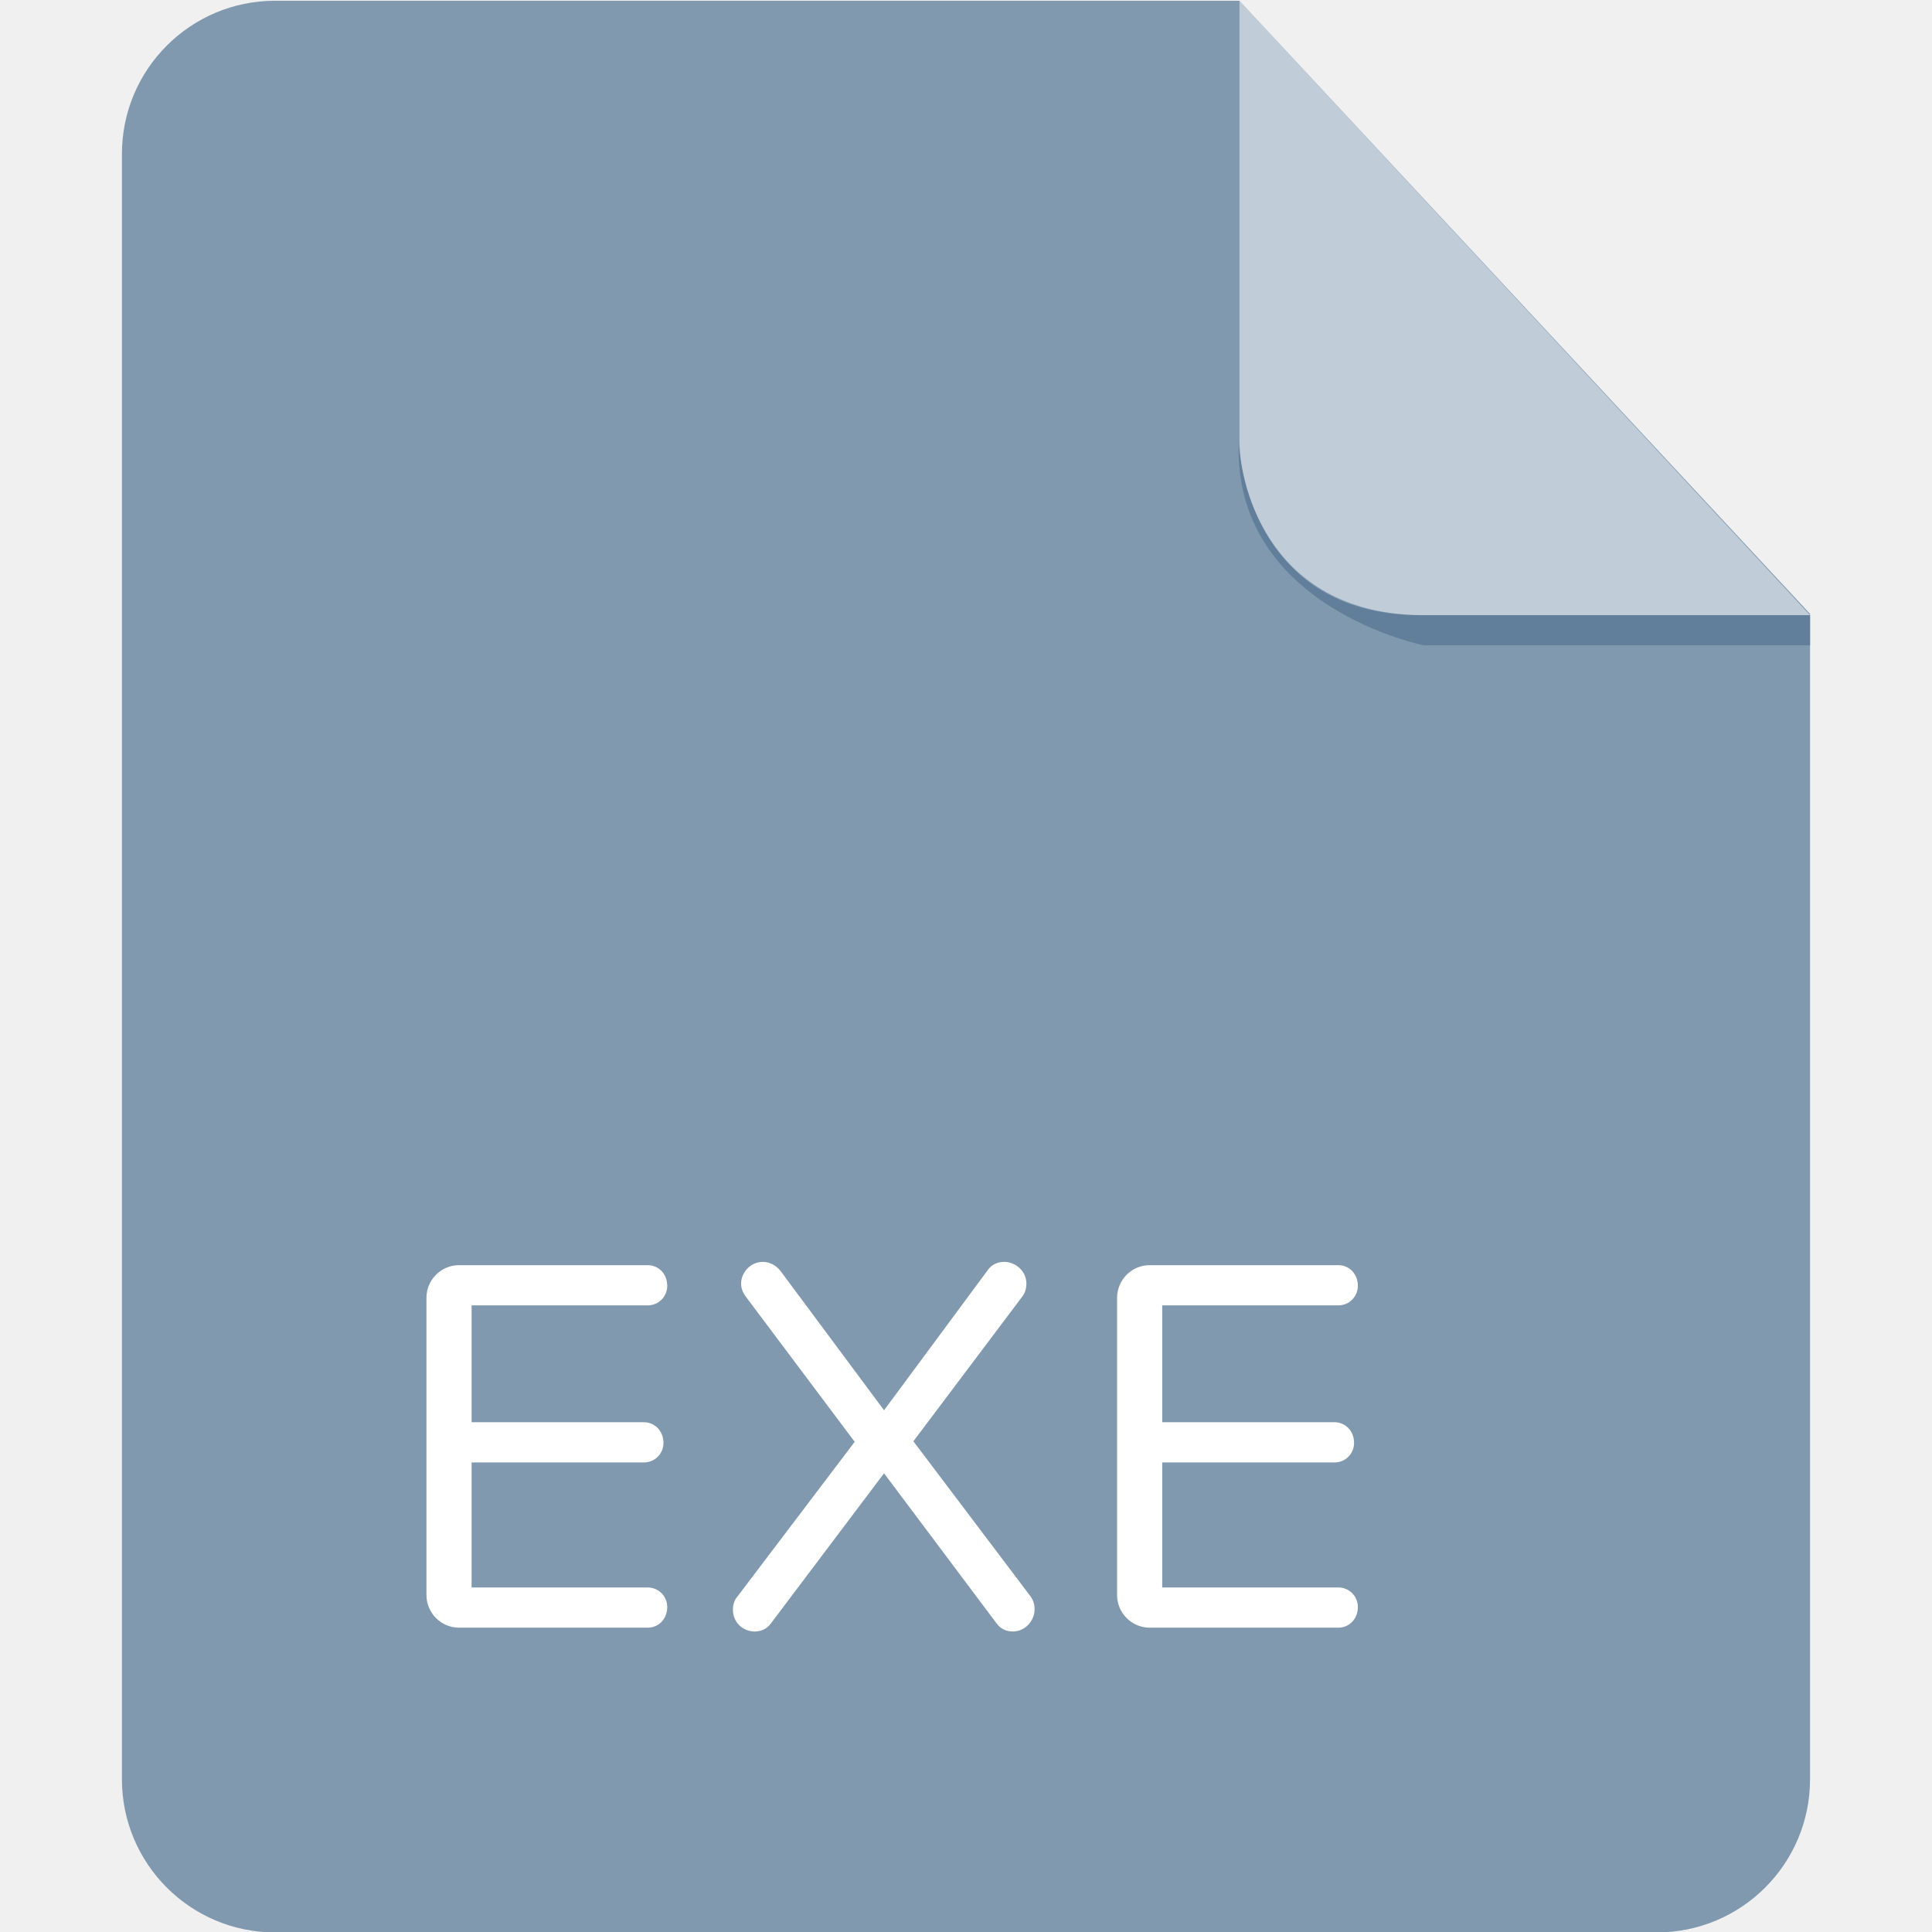
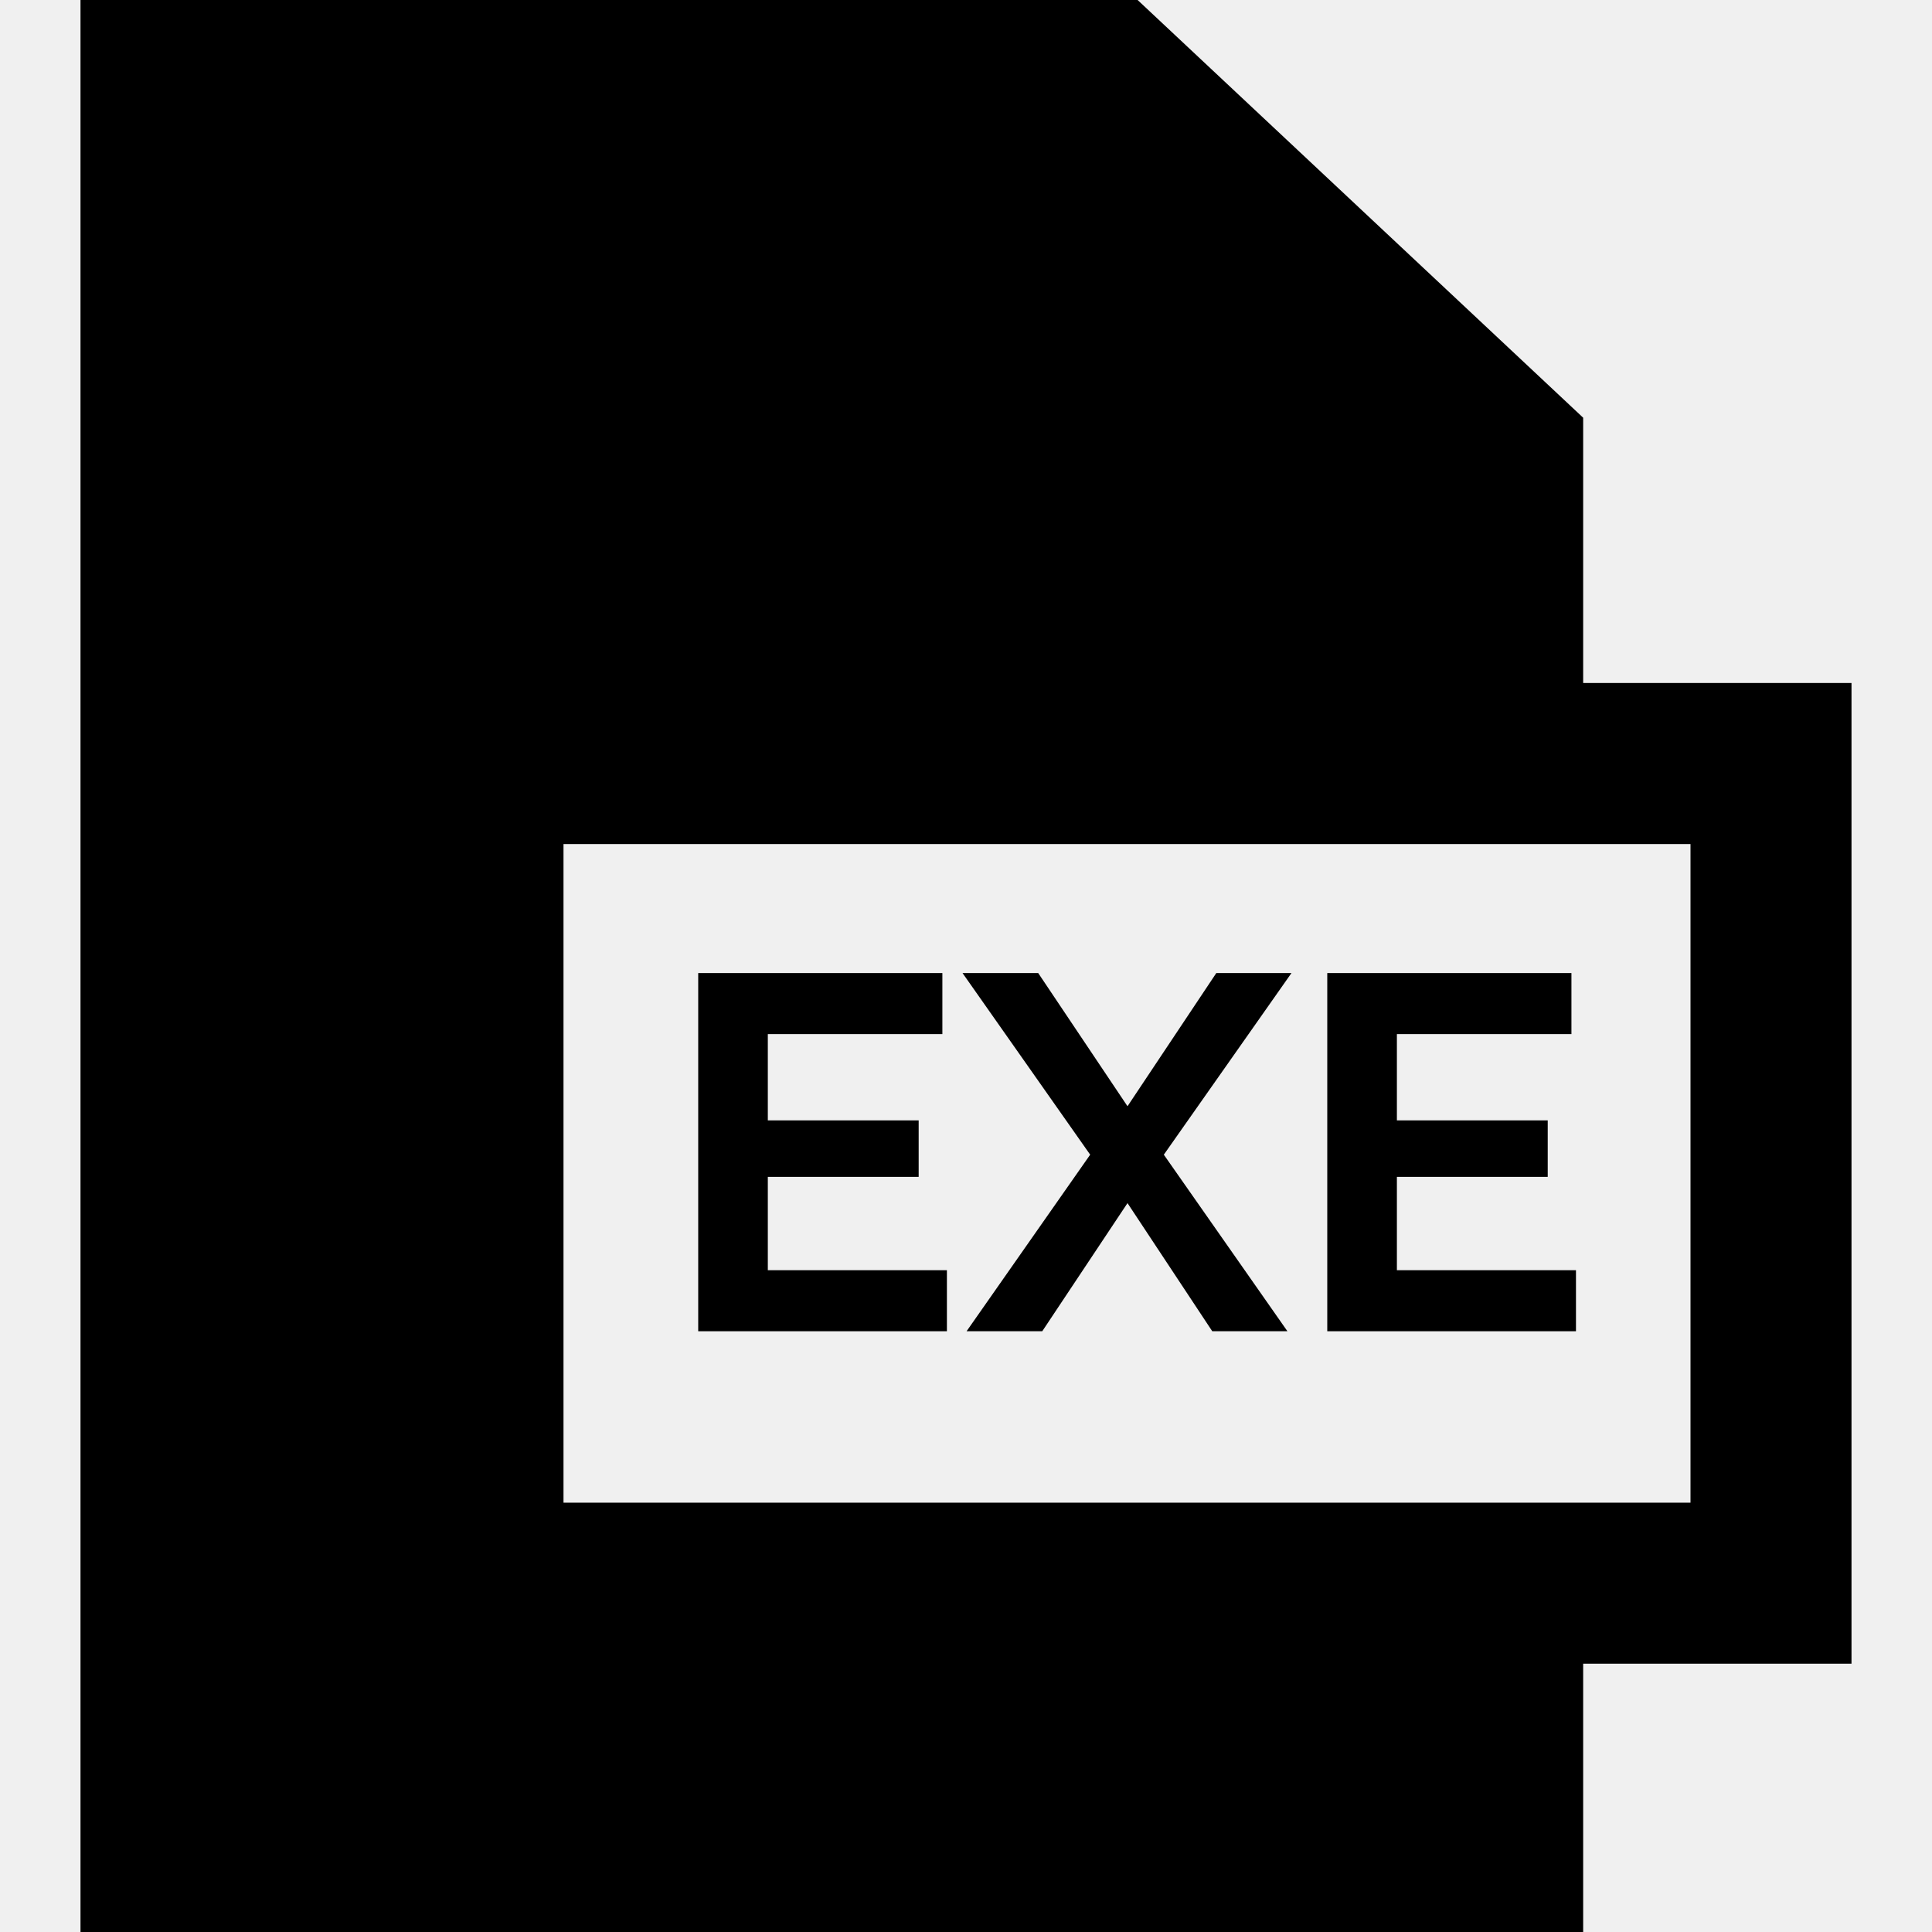
- <svg xmlns="http://www.w3.org/2000/svg" width="800px" height="800px" viewBox="-4 0 64 64">
-   <path d="M5.112.025c-2.802 0-5.073 2.272-5.073 5.074v53.841c0 2.803 2.271 5.074 5.073 5.074h45.774c2.801 0 5.074-2.271 5.074-5.074v-38.605l-18.902-20.31h-31.946z" fill-rule="evenodd" clip-rule="evenodd" fill="#8199AF" />
-   <g fill-rule="evenodd" clip-rule="evenodd">
-     <path d="M55.961 20.377v1h-12.799s-6.312-1.26-6.129-6.708c0 0 .208 5.708 6.004 5.708h12.924z" fill="#617F9B" />
-     <path d="M37.059.025v14.561c0 1.656 1.104 5.792 6.104 5.792h12.799l-18.903-20.353z" opacity=".5" fill="#ffffff" />
+ <svg xmlns="http://www.w3.org/2000/svg" version="1.1" id="Capa_1" x="0px" y="0px" viewBox="0 0 360 360" style="enable-background:new 0 0 360 360;" xml:space="preserve">
+   <g id="XMLID_501_">
+     <path id="XMLID_502_" d="M345,127.272h-50V77.834L211.977,0H15v360h280v-50h50V127.272z M315,280H105V157.273h210V280z" />
+     <polygon id="XMLID_505_" points="176.442,236.684 143.072,236.684 143.072,219.294 171.179,219.294 171.179,208.766    143.072,208.766 143.072,192.691 175.597,192.691 175.597,181.317 130.101,181.317 130.101,248.058 176.442,248.058  " />
+     <polygon id="XMLID_506_" points="180.108,248.058 194.208,248.058 210.094,224.182 225.886,248.058 239.892,248.058    216.862,215.158 240.644,181.317 226.638,181.317 210.094,206.134 193.456,181.317 179.355,181.317 203.138,215.158  " />
+     <polygon id="XMLID_507_" points="293.659,236.684 260.29,236.684 260.29,219.294 288.395,219.294 288.395,208.766 260.29,208.766    260.29,192.691 292.813,192.691 292.813,181.317 247.317,181.317 247.317,248.058 293.659,248.058  " />
  </g>
-   <path d="M17.455 53.919h-6.247c-.595 0-1.081-.486-1.081-1.081v-9.848c0-.594.486-1.08 1.081-1.08h6.247c.361 0 .648.288.648.684 0 .36-.287.648-.648.648h-5.833v3.871h5.708c.359 0 .648.288.648.685 0 .36-.289.648-.648.648h-5.708v4.141h5.833c.361 0 .648.288.648.648.001.396-.287.684-.648.684zm12.098.126c-.217 0-.414-.09-.541-.27l-3.727-4.97-3.746 4.97c-.125.18-.324.27-.539.27-.396 0-.721-.306-.721-.72 0-.144.036-.306.145-.432l3.889-5.131-3.619-4.825c-.09-.126-.145-.271-.145-.415 0-.342.289-.72.721-.72.217 0 .432.108.576.288l3.439 4.627 3.438-4.646c.126-.18.324-.27.54-.27.379 0 .738.306.738.72 0 .145-.035.289-.126.415l-3.618 4.808 3.889 5.149c.09.126.126.27.126.414 0 .396-.324.738-.719.738zm10.78-.126h-6.247c-.595 0-1.081-.486-1.081-1.081v-9.848c0-.594.486-1.08 1.081-1.08h6.247c.36 0 .648.288.648.684 0 .36-.288.648-.648.648h-5.833v3.871h5.707c.36 0 .648.288.648.685 0 .36-.288.648-.648.648h-5.707v4.141h5.833c.36 0 .648.288.648.648 0 .396-.288.684-.648.684z" fill="#ffffff" />
+   <g>
+ </g>
+   <g>
+ </g>
+   <g>
+ </g>
+   <g>
+ </g>
+   <g>
+ </g>
+   <g>
+ </g>
+   <g>
+ </g>
+   <g>
+ </g>
+   <g>
+ </g>
+   <g>
+ </g>
+   <g>
+ </g>
+   <g>
+ </g>
+   <g>
+ </g>
+   <g>
+ </g>
+   <g>
+ </g>
</svg>
